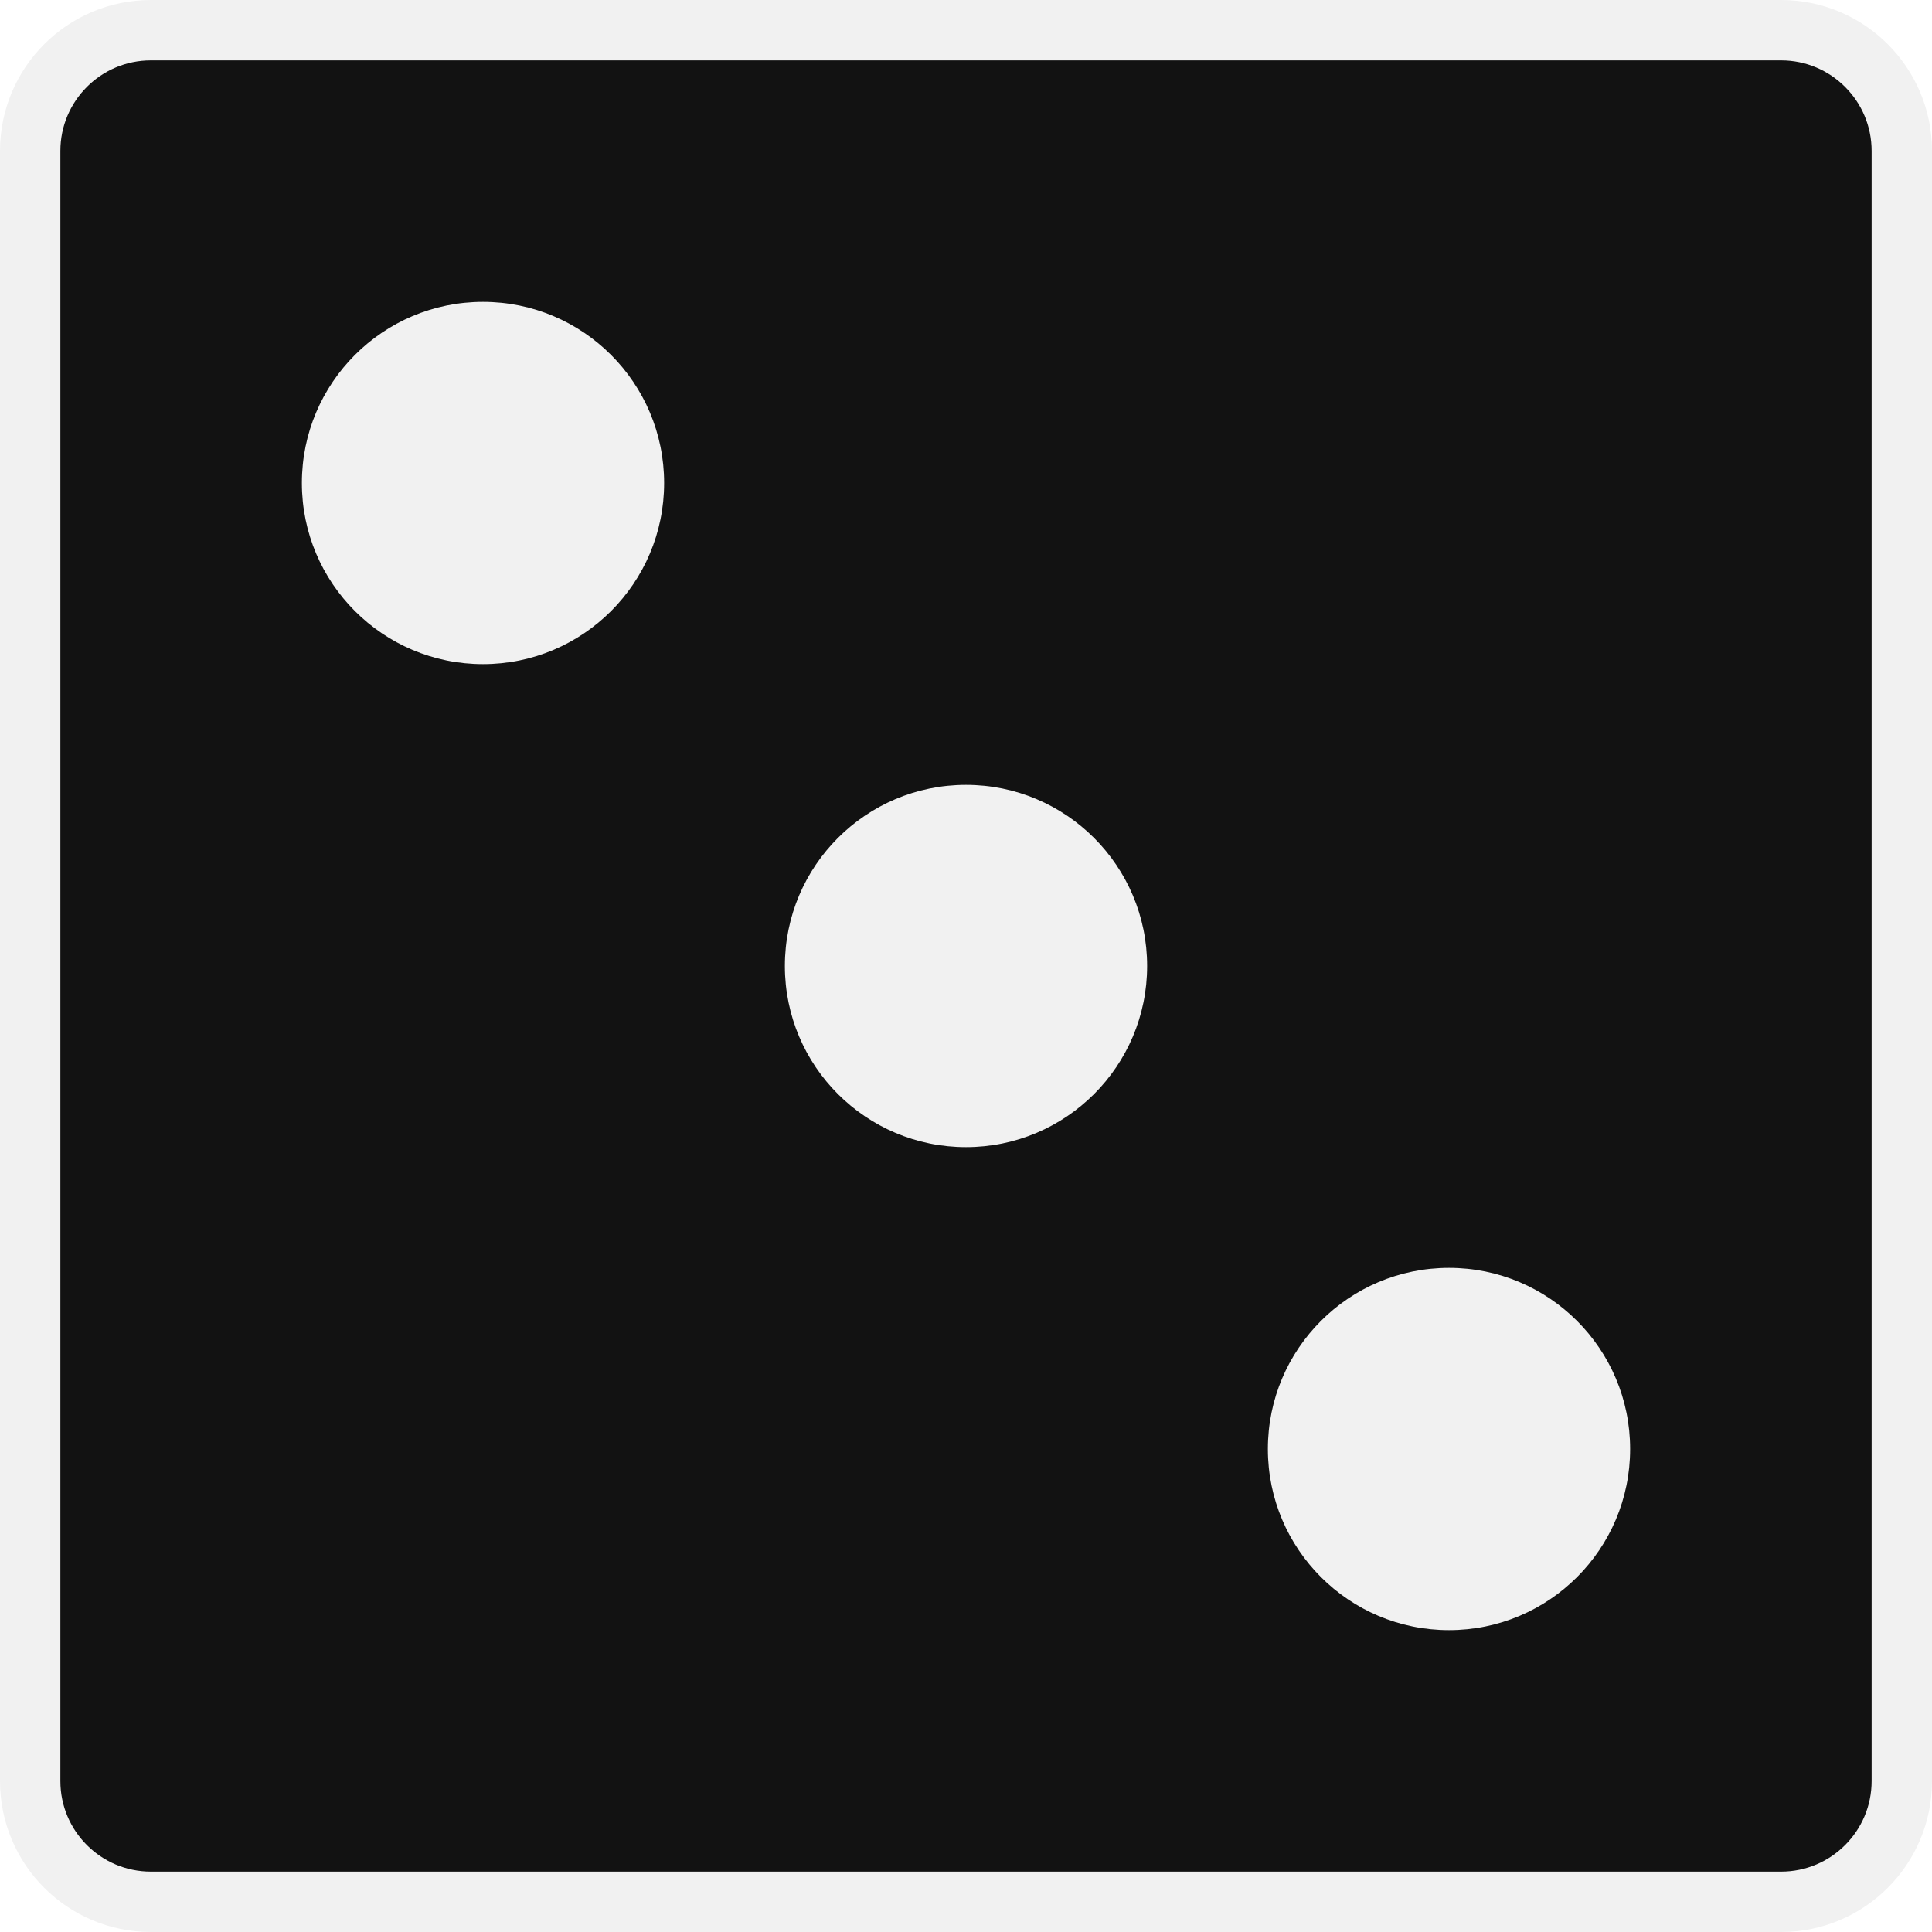
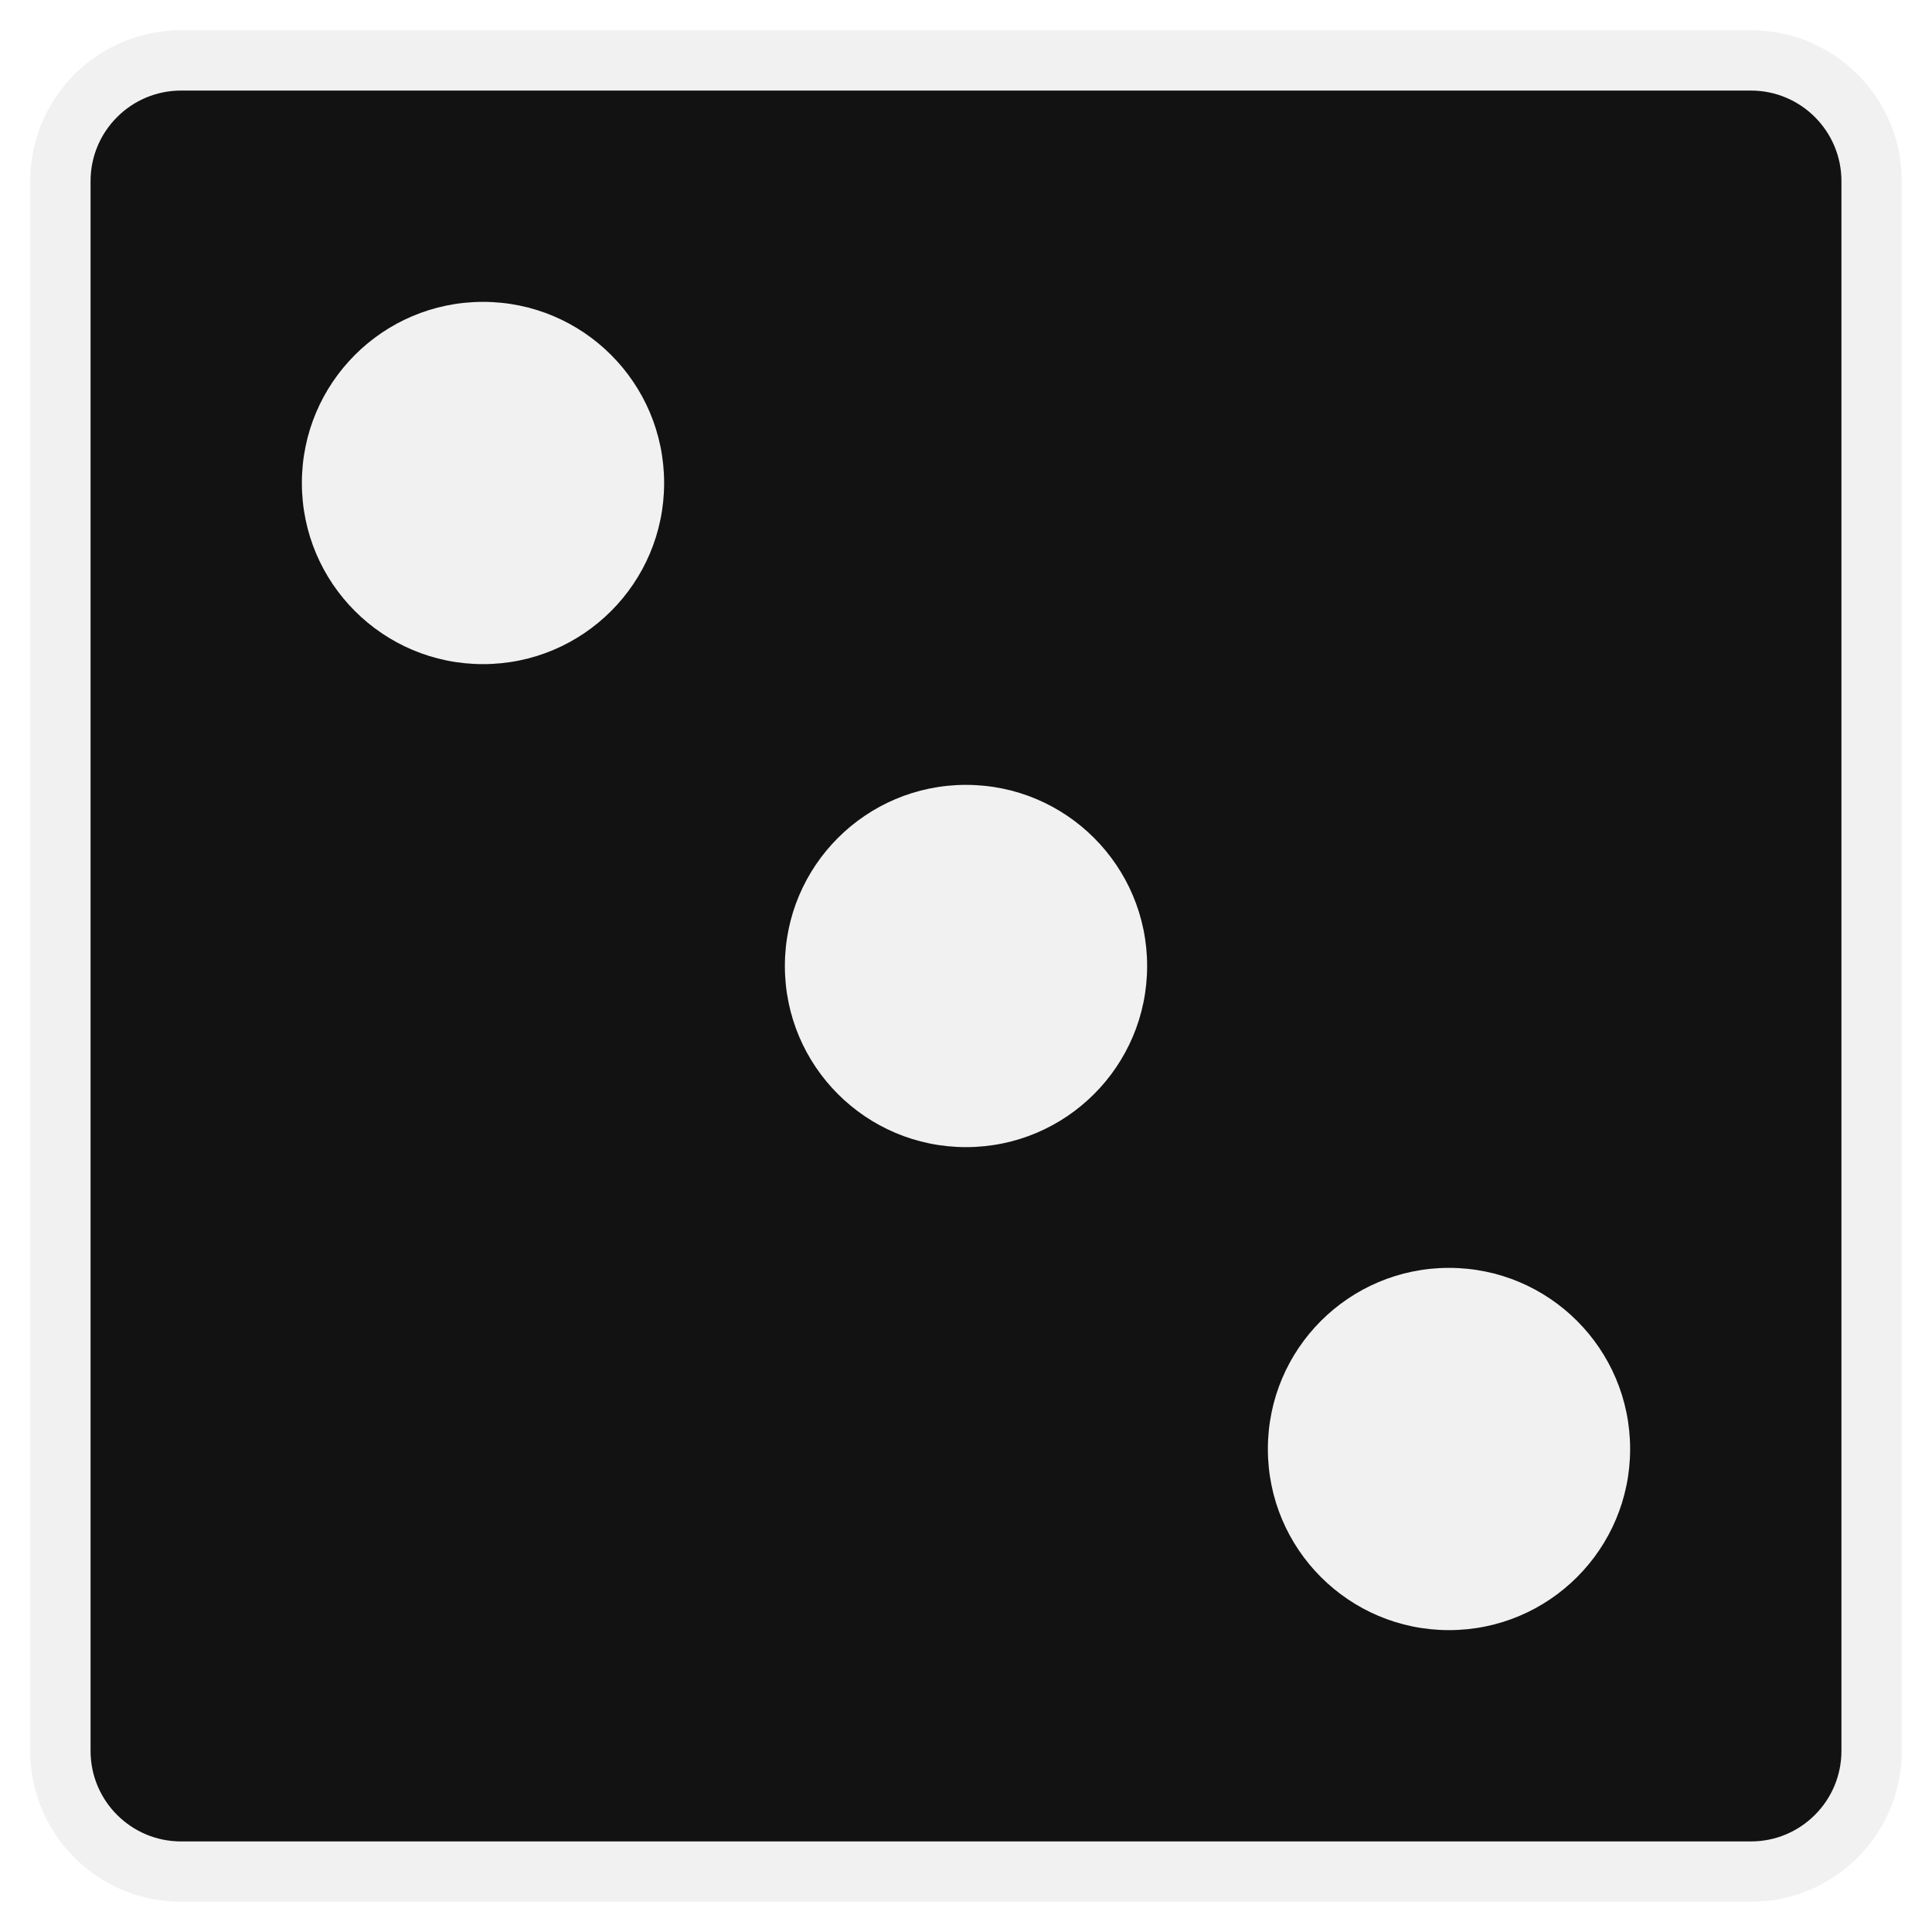
<svg xmlns="http://www.w3.org/2000/svg" version="1.1" width="64" height="64" viewBox="0 0 64 64">
-   <rect x="1" y="1" width="62" height="62" fill="#121212" rx="4" stroke="#f1f1f1" stroke-width="2" />
+   <rect x="2" y="2" width="60" height="60" fill="#121212" rx="4" stroke="#f1f1f1" stroke-width="2" />
  <g fill="#f1f1f1">
    <circle cx="16" cy="16" r="6" />
    <circle cx="32" cy="32" r="6" />
    <circle cx="48" cy="48" r="6" />
  </g>
</svg>
